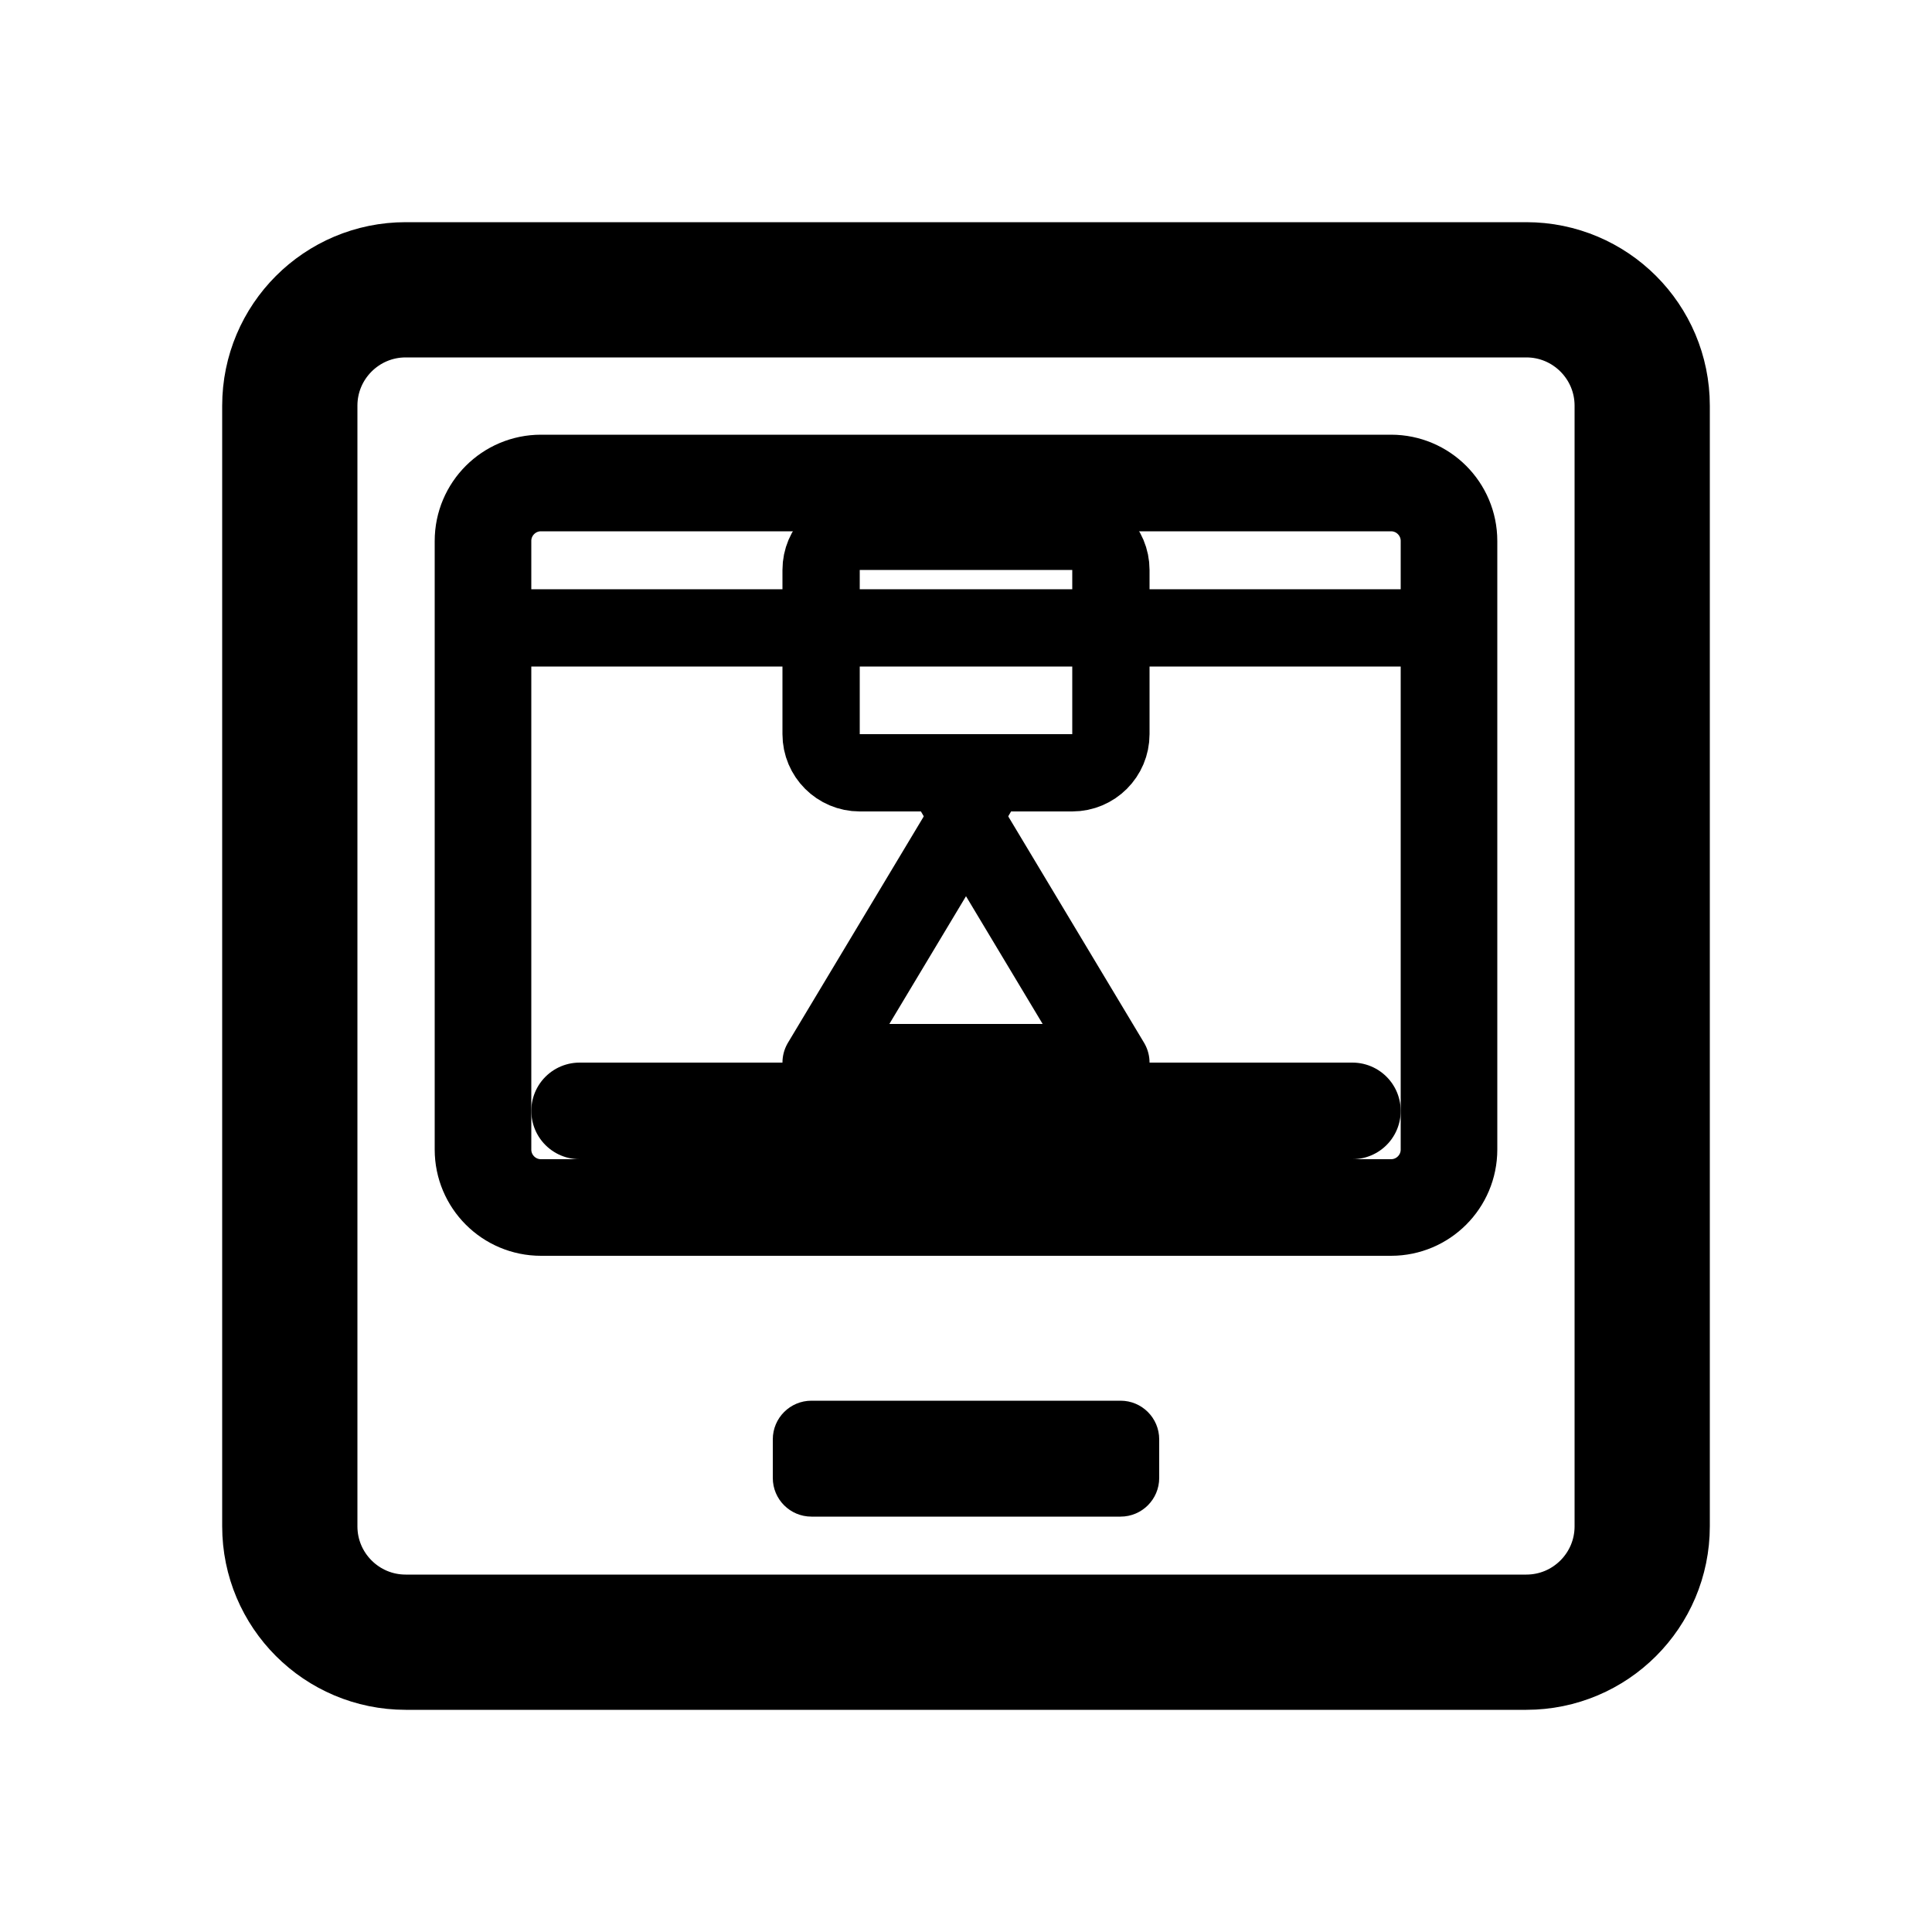
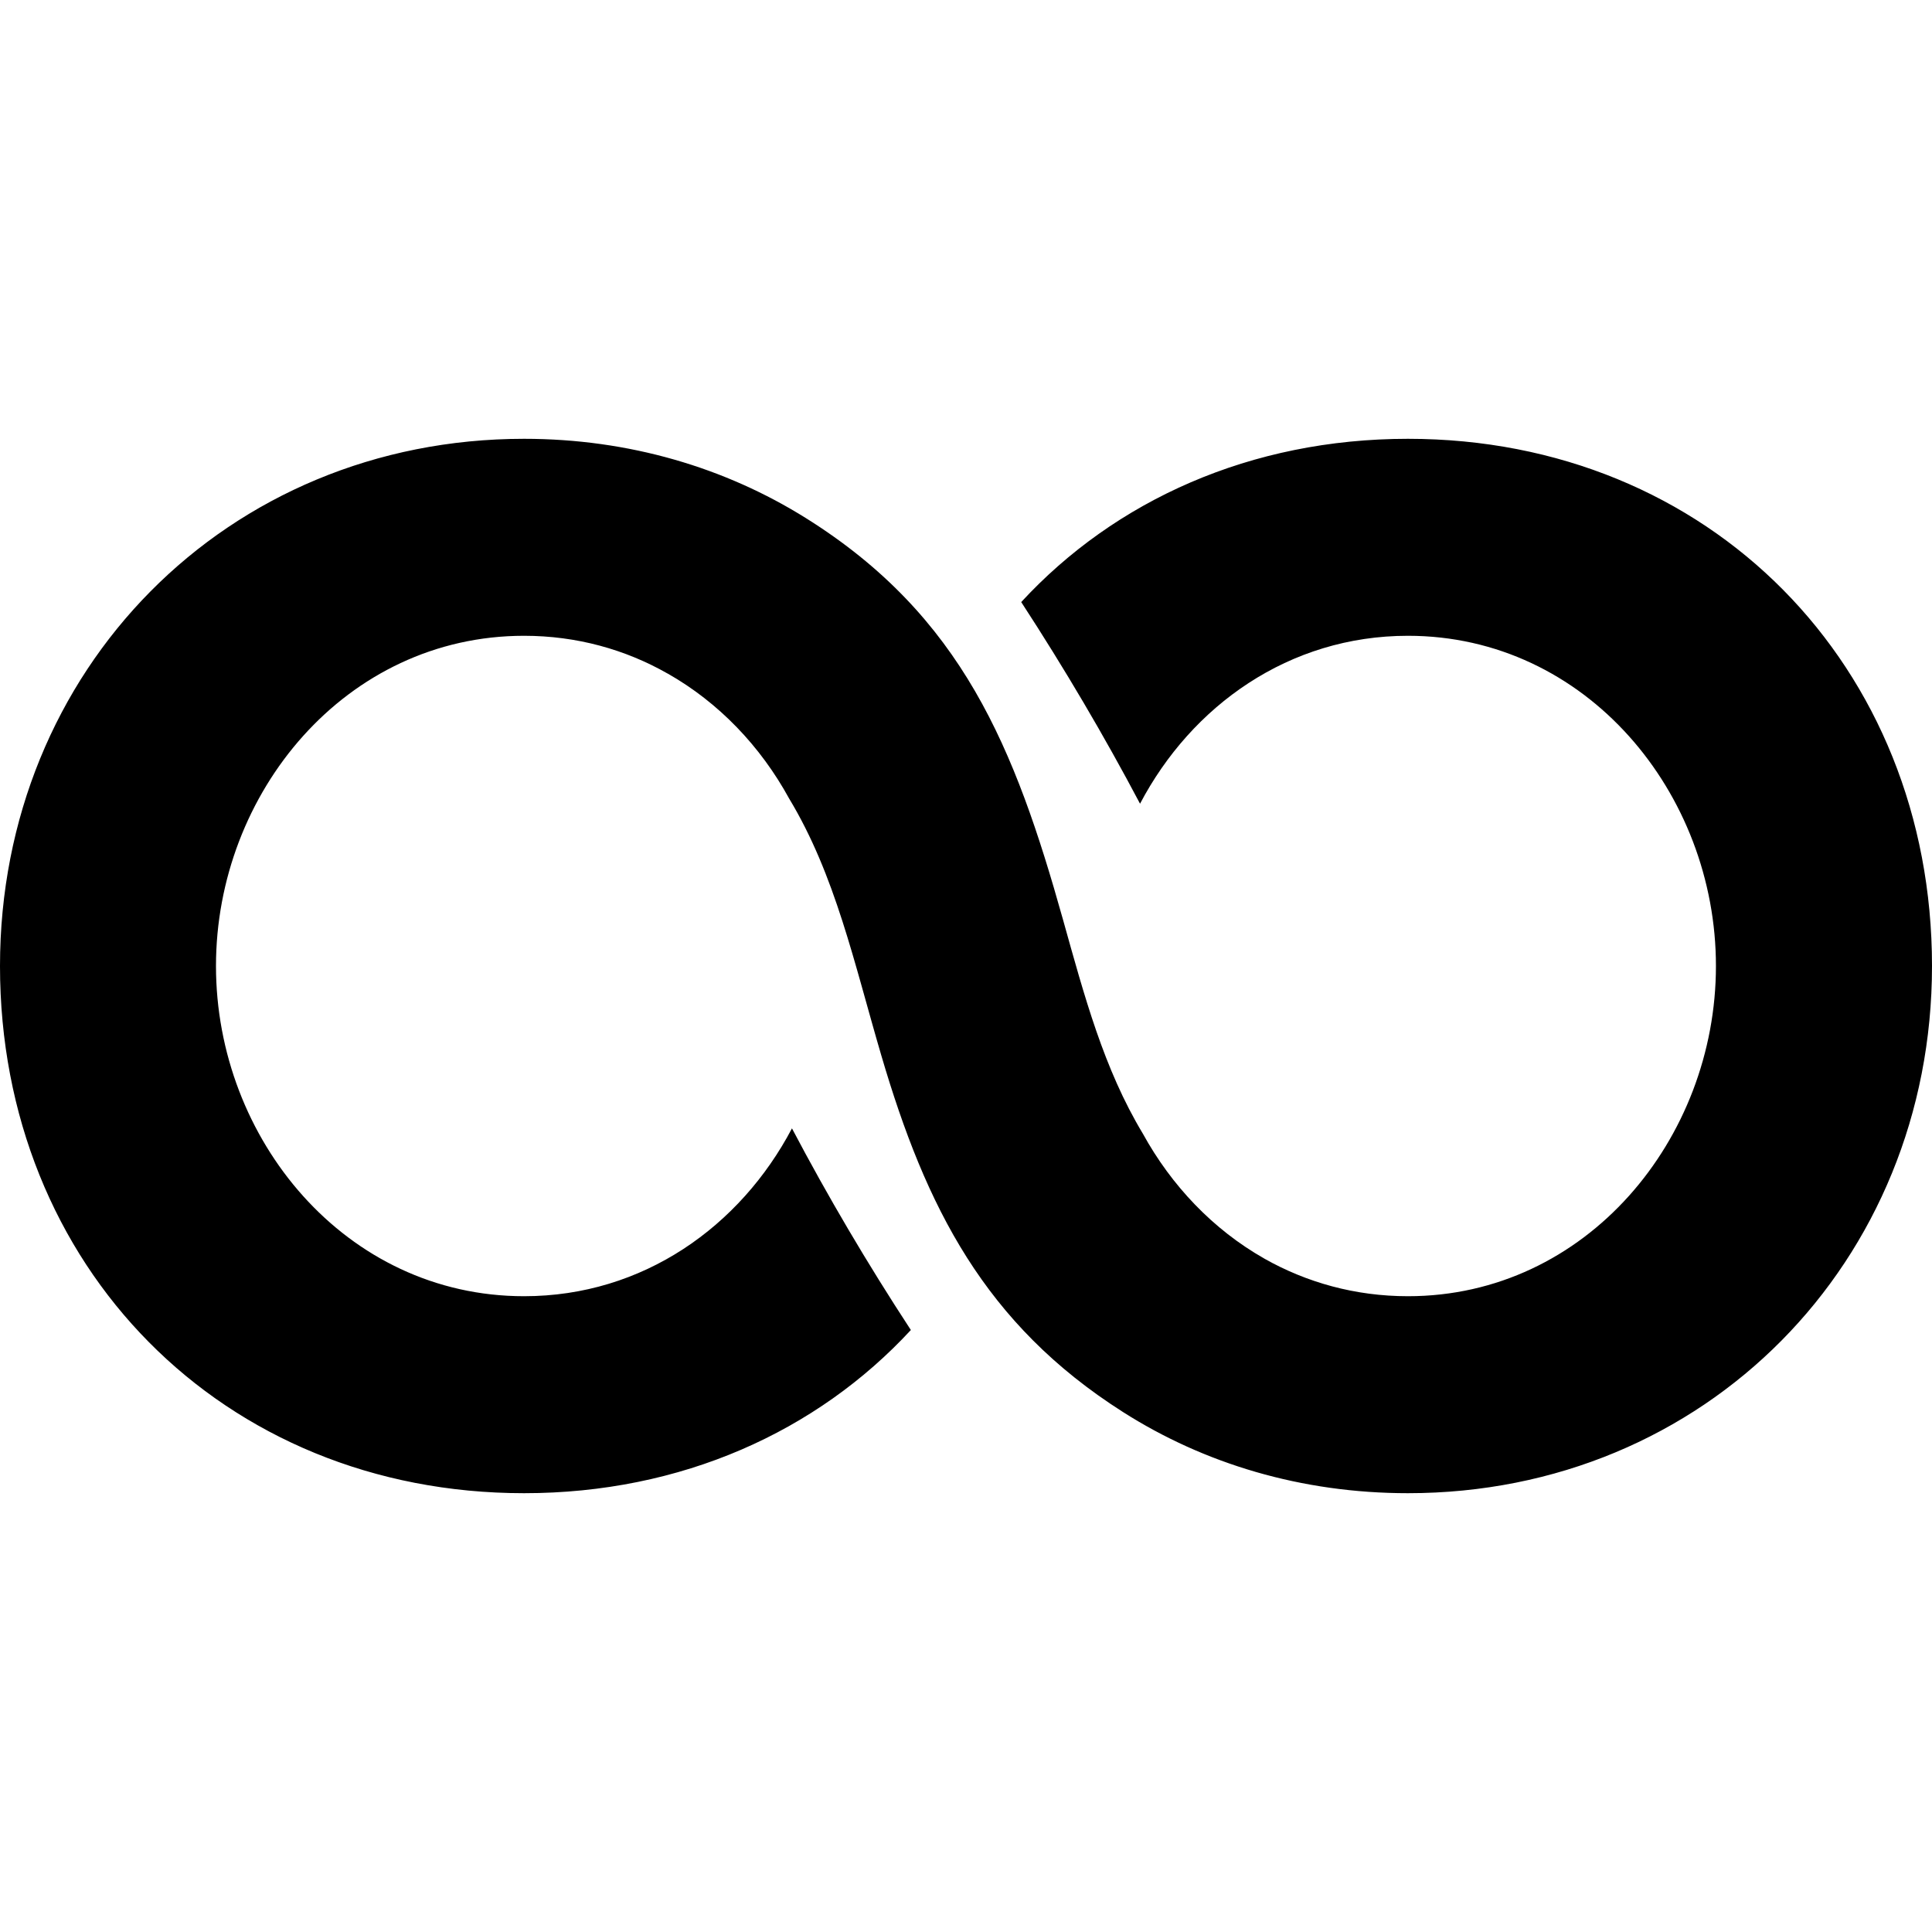
- <svg xmlns="http://www.w3.org/2000/svg" viewBox="0 0 200 200">
-   <rect x="30" y="30" width="140" height="140" rx="12" fill="none" stroke="black" stroke-width="14" />
-   <rect x="50" y="50" width="100" height="75" rx="6" fill="none" stroke="black" stroke-width="10" />
-   <line x1="50" y1="65" x2="150" y2="65" stroke="black" stroke-width="8" />
-   <rect x="85" y="55" width="30" height="25" rx="4" fill="none" stroke="black" stroke-width="8" />
-   <path d="M93 80 L107 80 L100 92 Z" fill="black" />
-   <line x1="60" y1="115" x2="140" y2="115" stroke="black" stroke-width="10" stroke-linecap="round" />
-   <path d="M85 110 L100 85 L115 110 Z" fill="none" stroke="black" stroke-width="8" stroke-linejoin="round" />
-   <rect x="80" y="145" width="40" height="12" rx="4" fill="black" />
+ <svg xmlns="http://www.w3.org/2000/svg" width="960" height="960" viewBox="0 0 24 24">
+   <path d="M12.686 7.479c.54.829 1.032 1.665 1.476 2.505.64-1.217 1.849-2.086 3.328-2.086 2.217 0 3.826 1.954 3.826 4.102 0 2.149-1.609 4.102-3.826 4.102-.656 0-1.26-.171-1.784-.467l-.001-.001c-.635-.36-1.153-.905-1.509-1.553-.484-.804-.725-1.706-.991-2.657-.598-2.134-1.252-3.773-3.194-4.988-1.001-.626-2.196-.985-3.501-.985C2.815 5.451 0 8.323 0 12c0 3.727 2.761 6.549 6.51 6.549 1.955 0 3.639-.766 4.805-2.027-.543-.83-1.034-1.664-1.477-2.505-.641 1.217-1.849 2.085-3.328 2.085-2.218 0-3.827-1.953-3.827-4.102 0-2.148 1.609-4.102 3.827-4.102.655 0 1.26.171 1.783.469h.001c.635.36 1.154.904 1.509 1.553.574.951.807 2.041 1.144 3.188.555 1.89 1.285 3.339 3.002 4.432 1.008.642 2.217 1.009 3.541 1.009 3.694 0 6.51-2.872 6.51-6.549 0-3.727-2.76-6.549-6.51-6.549-1.954 0-3.64.766-4.804 2.028Z" fill="#000000" />
</svg>
